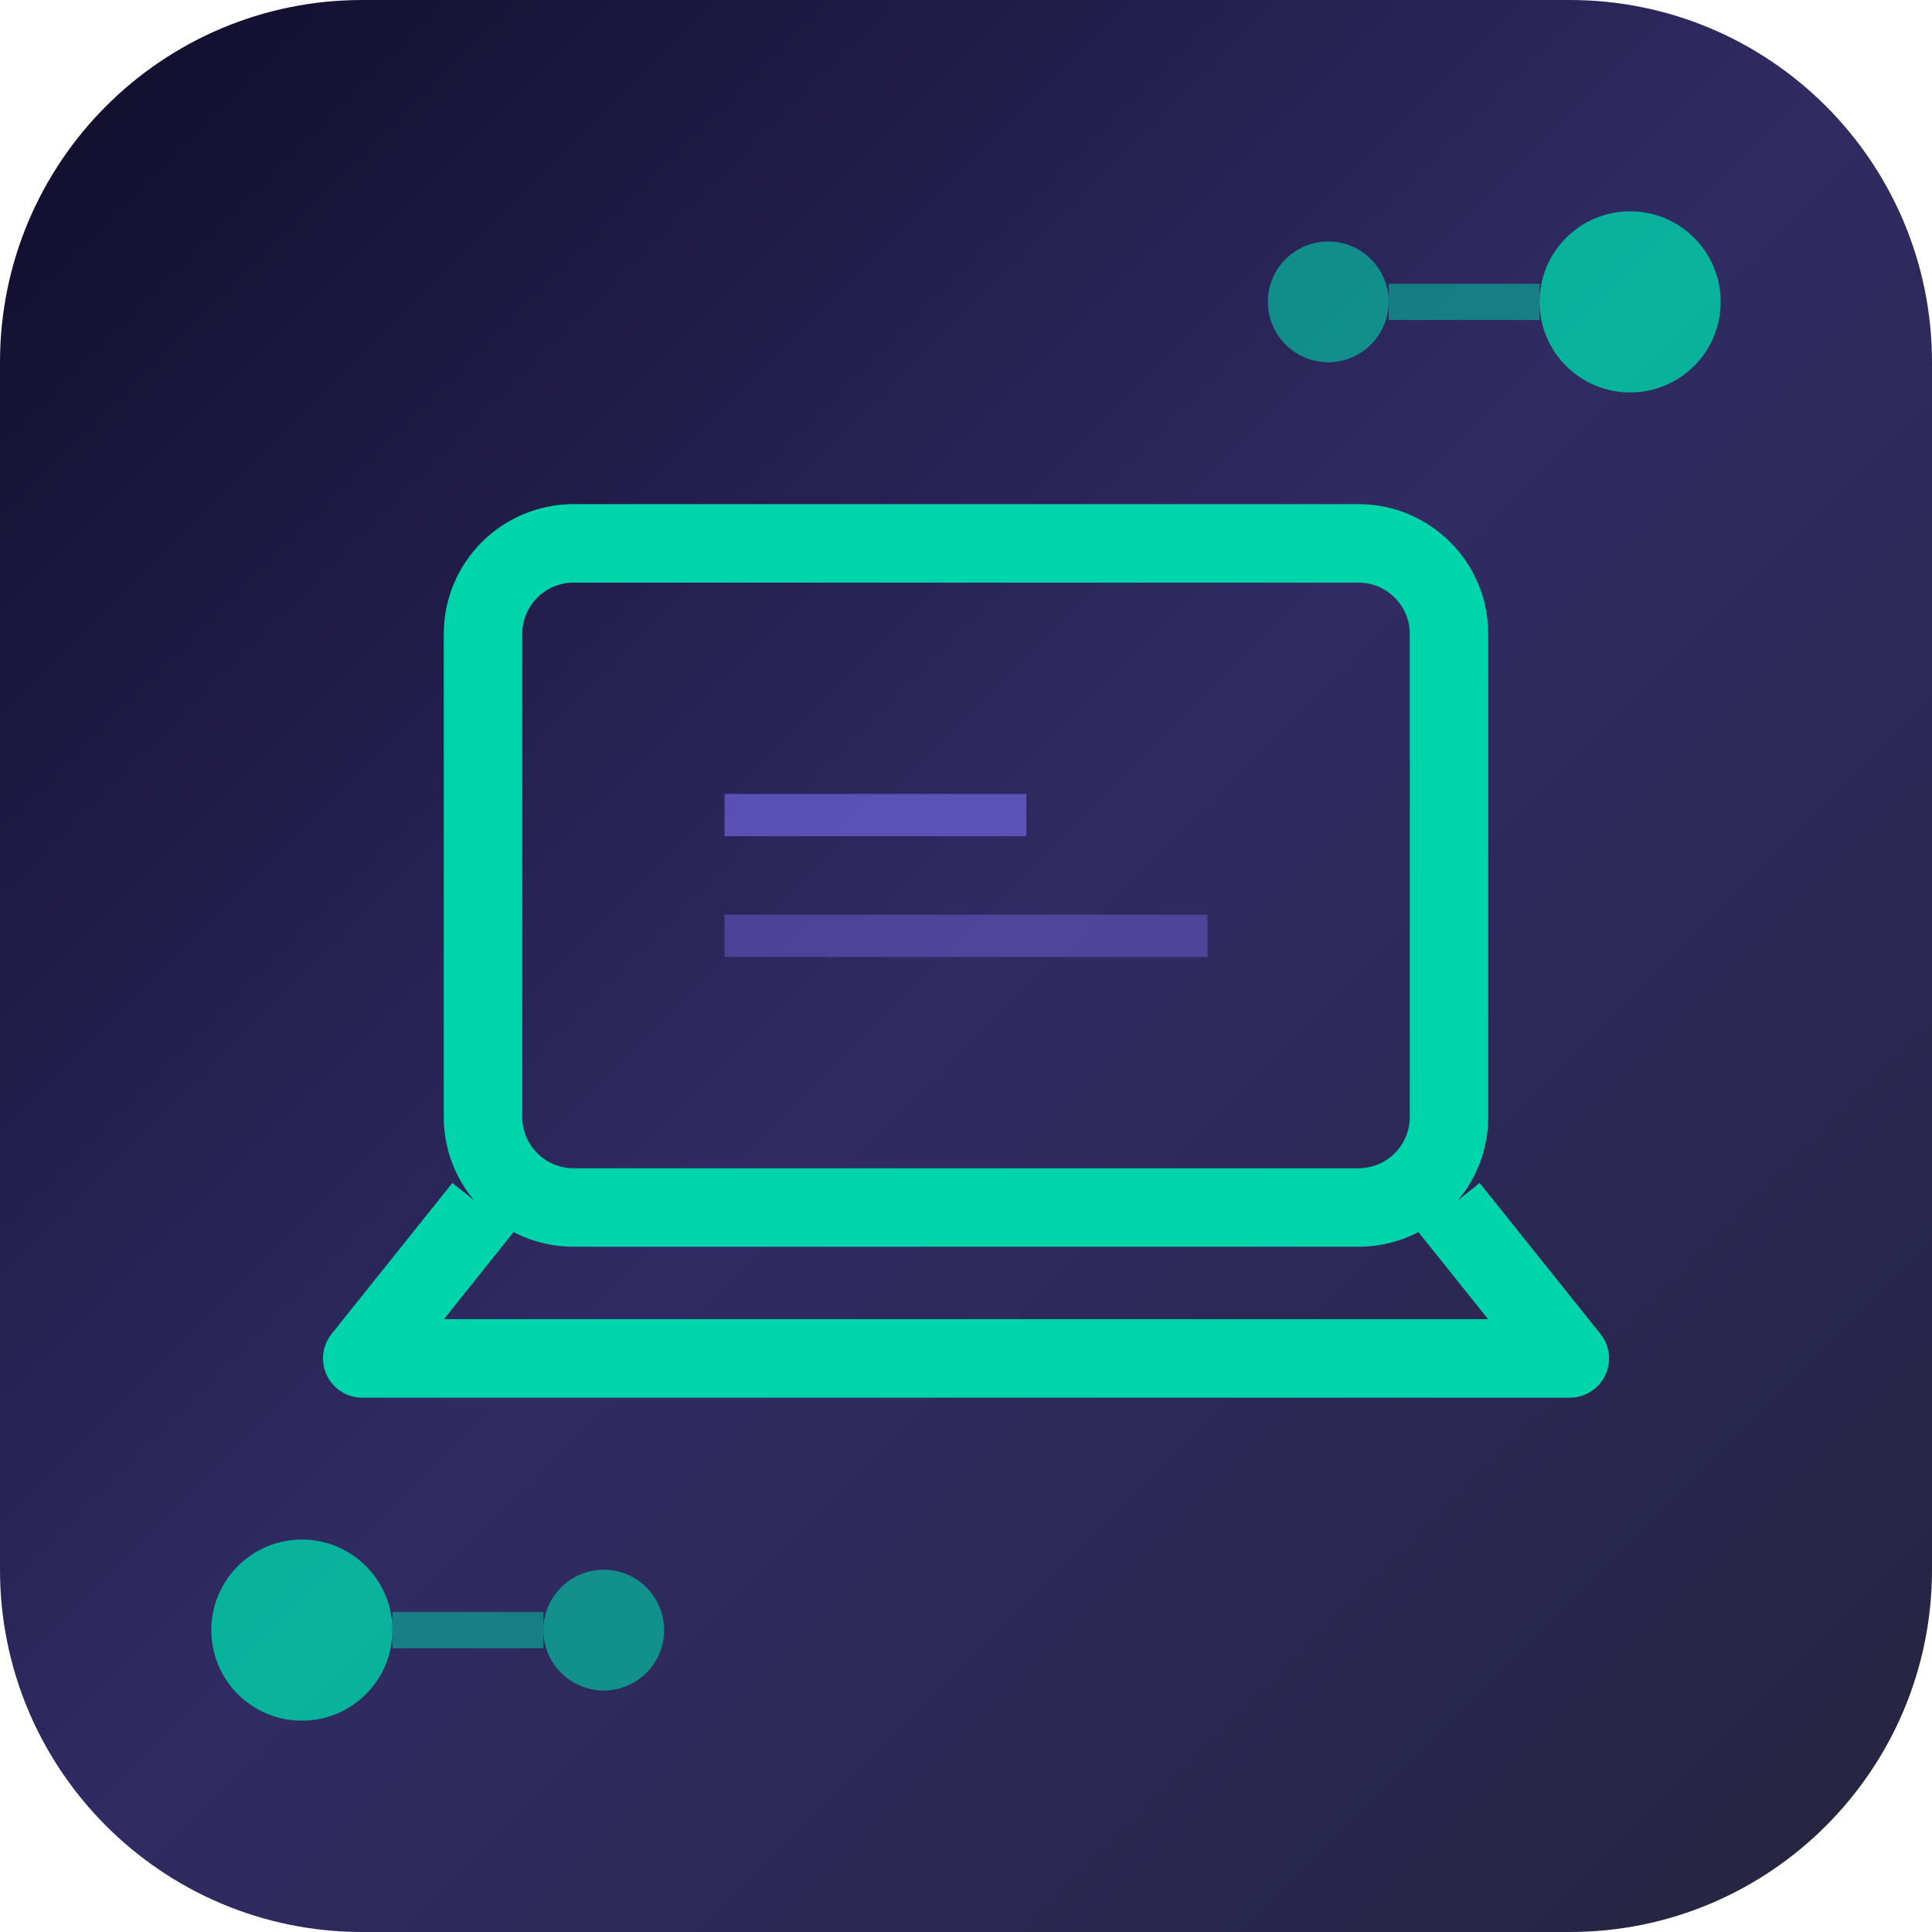
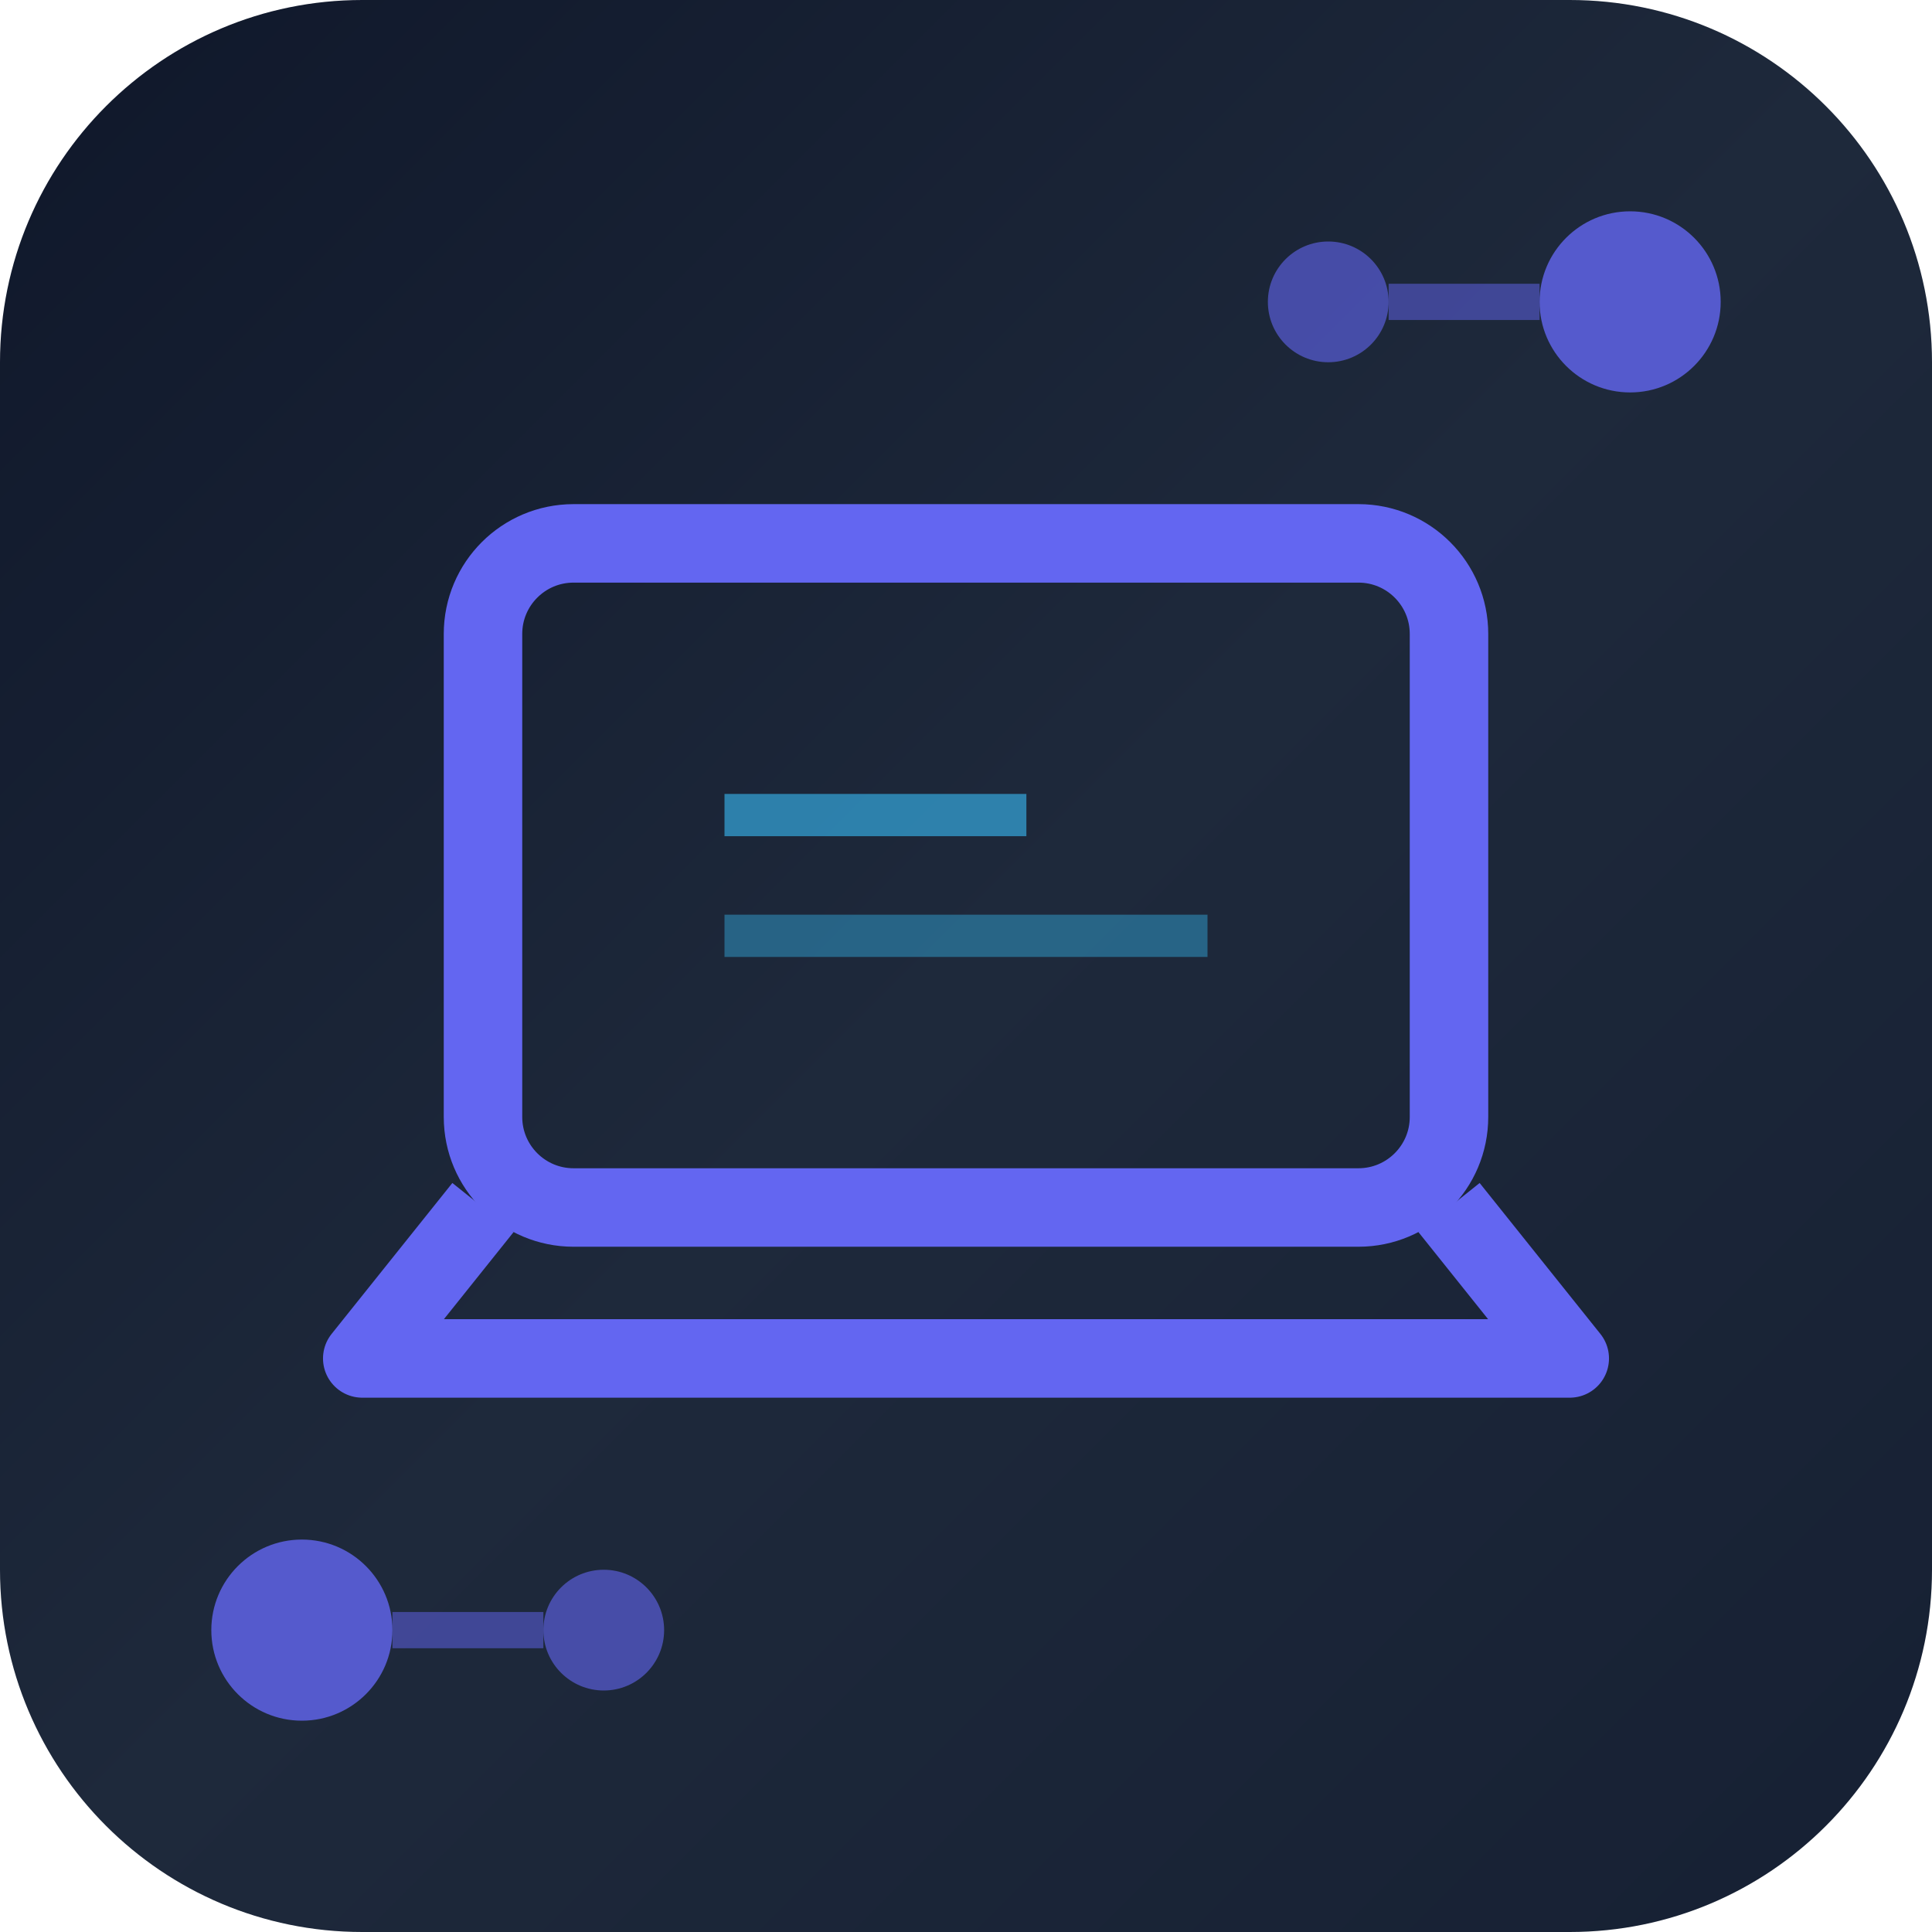
<svg xmlns="http://www.w3.org/2000/svg" viewBox="0 0 32 32">
  <defs>
    <linearGradient id="bg" x1="0" y1="0" x2="1" y2="1">
-       <stop offset="0%" stop-color="#0f0c29" />
-       <stop offset="50%" stop-color="#302b63" />
-       <stop offset="100%" stop-color="#24243e" />
+       <stop offset="0%" stop-color="#0f172a" />
+       <stop offset="50%" stop-color="#1e293b" />
+       <stop offset="100%" stop-color="#162033" />
    </linearGradient>
  </defs>
  <rect width="32" height="32" rx="6" fill="url(#bg)" />
-   <circle cx="5" cy="27" r="1.5" fill="#00d4aa" opacity="0.8" />
-   <circle cx="10" cy="27" r="1" fill="#00d4aa" opacity="0.6" />
-   <line x1="6.5" y1="27" x2="9" y2="27" stroke="#00d4aa" stroke-width="0.6" opacity="0.5" />
-   <circle cx="27" cy="5" r="1.5" fill="#00d4aa" opacity="0.8" />
-   <circle cx="22" cy="5" r="1" fill="#00d4aa" opacity="0.6" />
-   <line x1="23" y1="5" x2="25.5" y2="5" stroke="#00d4aa" stroke-width="0.6" opacity="0.5" />
-   <rect x="8" y="9" width="16" height="11" rx="1.5" fill="none" stroke="#00d4aa" stroke-width="1.3" />
-   <path d="M8 20 L6 22.5 L26 22.5 L24 20" stroke="#00d4aa" stroke-width="1.3" fill="none" stroke-linejoin="round" />
-   <line x1="12" y1="13.5" x2="17" y2="13.5" stroke="#7c6cf0" stroke-width="0.7" opacity="0.6" />
-   <line x1="12" y1="15.5" x2="20" y2="15.5" stroke="#7c6cf0" stroke-width="0.7" opacity="0.4" />
+   <circle cx="5" cy="27" r="1.5" fill="#6366f1" opacity="0.8" />
+   <circle cx="10" cy="27" r="1" fill="#6366f1" opacity="0.6" />
+   <line x1="6.5" y1="27" x2="9" y2="27" stroke="#6366f1" stroke-width="0.6" opacity="0.5" />
+   <circle cx="27" cy="5" r="1.5" fill="#6366f1" opacity="0.8" />
+   <circle cx="22" cy="5" r="1" fill="#6366f1" opacity="0.6" />
+   <line x1="23" y1="5" x2="25.5" y2="5" stroke="#6366f1" stroke-width="0.6" opacity="0.5" />
+   <rect x="8" y="9" width="16" height="11" rx="1.5" fill="none" stroke="#6366f1" stroke-width="1.3" />
+   <path d="M8 20 L6 22.5 L26 22.5 L24 20" stroke="#6366f1" stroke-width="1.3" fill="none" stroke-linejoin="round" />
+   <line x1="12" y1="13.5" x2="17" y2="13.5" stroke="#38bdf8" stroke-width="0.7" opacity="0.6" />
+   <line x1="12" y1="15.5" x2="20" y2="15.5" stroke="#38bdf8" stroke-width="0.7" opacity="0.4" />
</svg>
